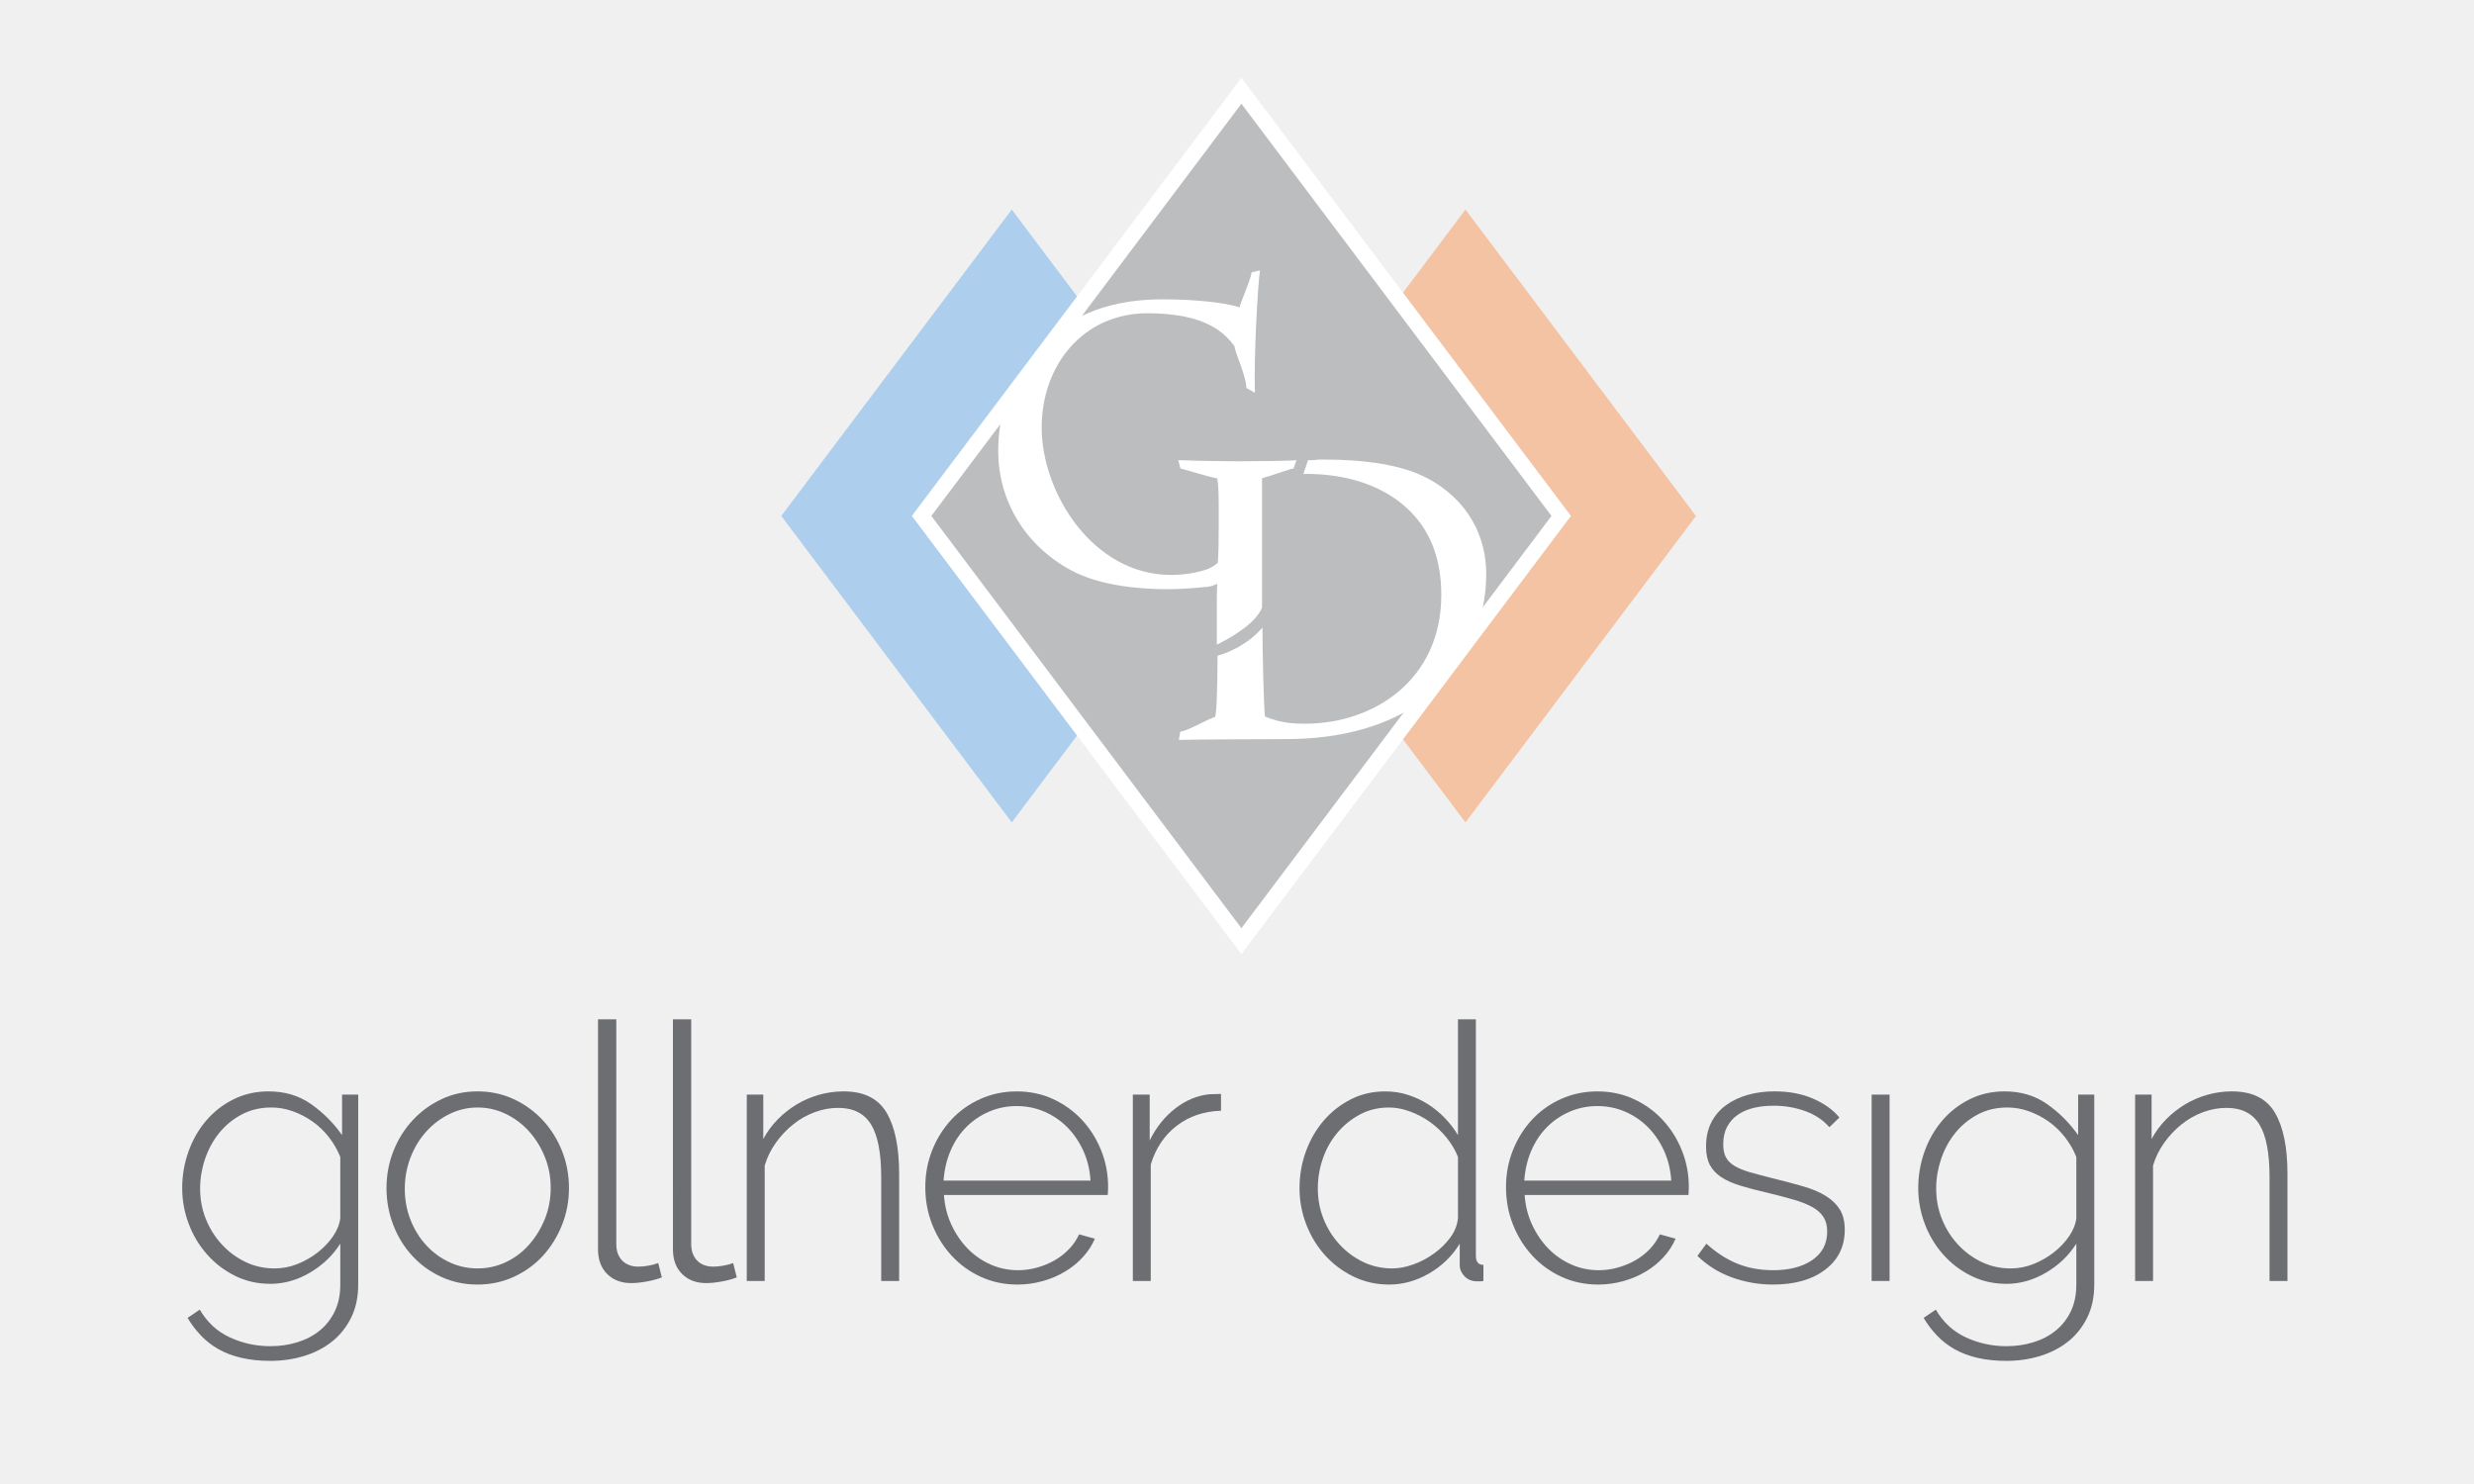
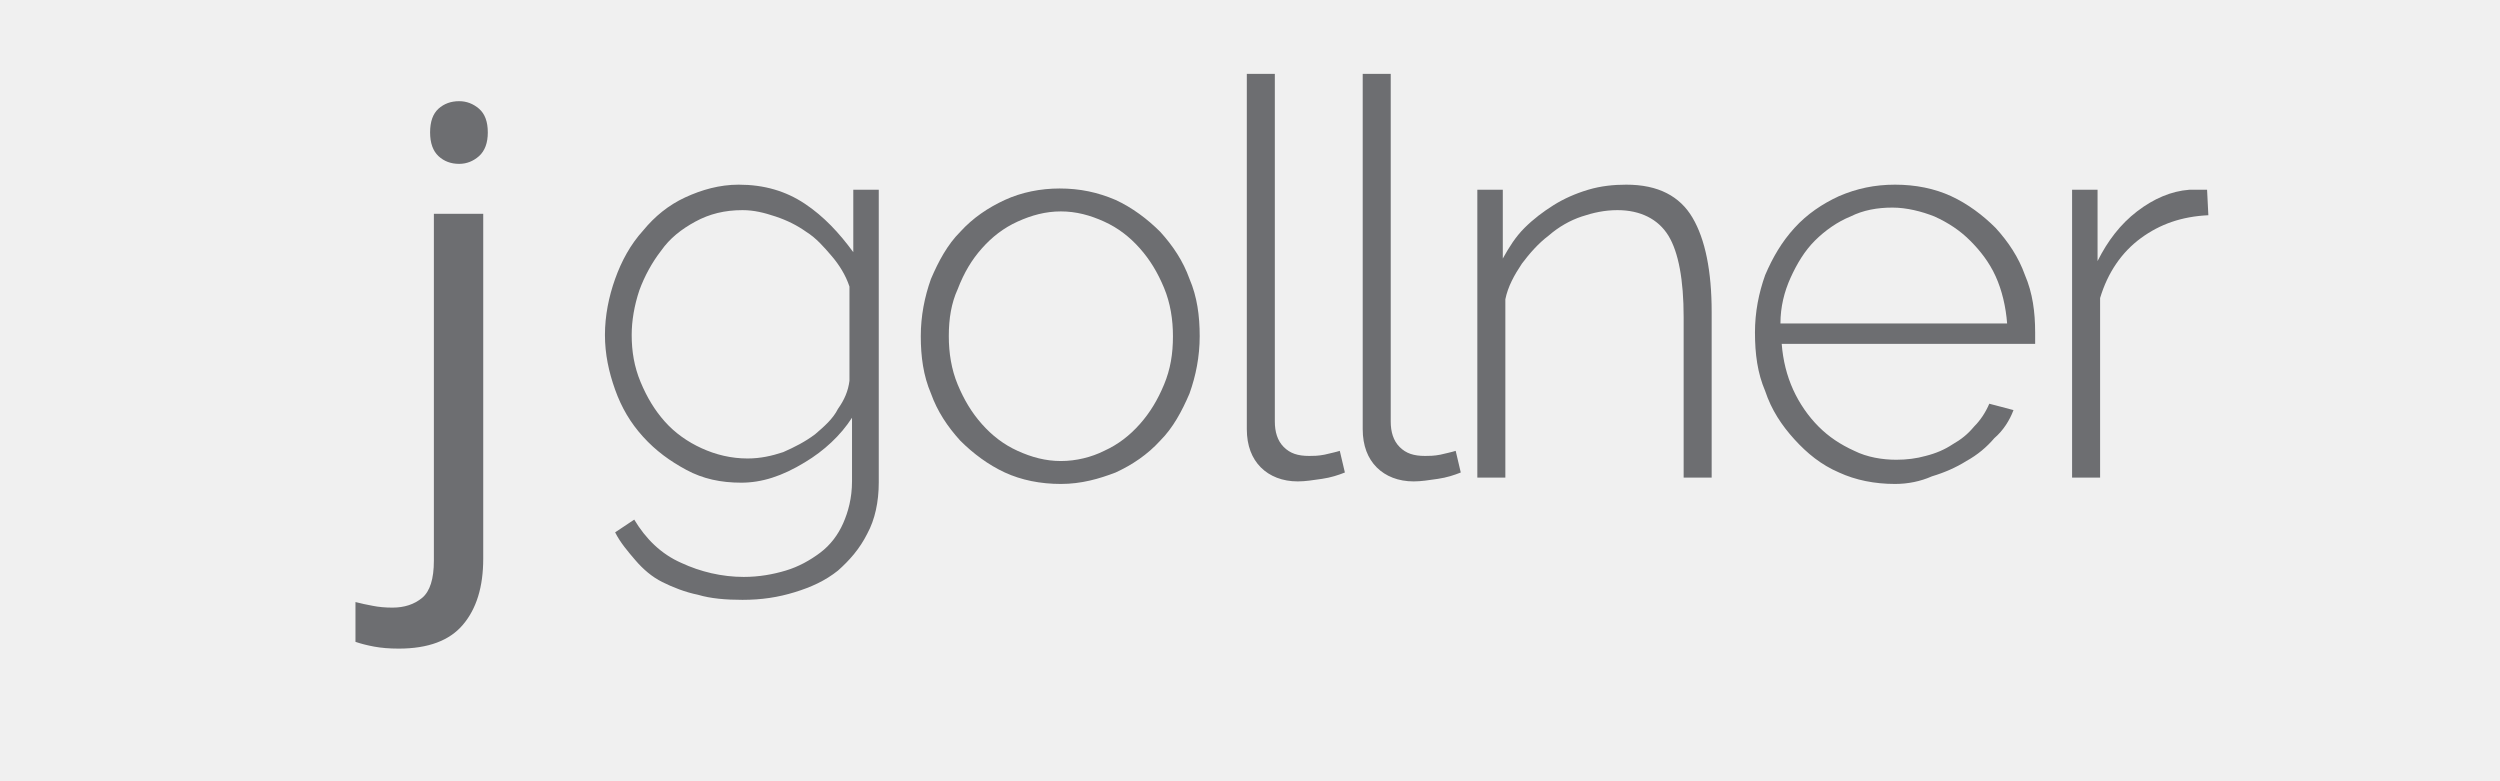
- <svg xmlns="http://www.w3.org/2000/svg" version="1.1" id="Layer_1" x="0px" y="0px" width="300px" height="180px" viewBox="108.25 0.75 300 180" enable-background="new 108.25 0.75 300 180" xml:space="preserve">
+ <svg xmlns="http://www.w3.org/2000/svg" version="1.1" id="Layer_1" x="0px" y="0px" viewBox="0 59.3 196.3 61.3" enable-background="new 0 59.3 196.3 61.3" xml:space="preserve">
  <g>
-     <path fill="#6D6E71" d="M141.036,156.471c-1.565,0-2.999-0.326-4.303-0.979c-1.305-0.651-2.434-1.52-3.391-2.607   c-0.956-1.087-1.696-2.325-2.217-3.717c-0.521-1.39-0.782-2.824-0.782-4.304c0-1.536,0.253-3.013,0.761-4.435   c0.506-1.418,1.223-2.672,2.151-3.758c0.927-1.088,2.036-1.951,3.325-2.588c1.29-0.638,2.701-0.955,4.239-0.955   c1.97,0,3.688,0.514,5.151,1.543c1.462,1.028,2.717,2.282,3.76,3.76v-4.912h1.957v23.038c0,1.536-0.29,2.883-0.87,4.042   c-0.581,1.158-1.355,2.123-2.326,2.891c-0.972,0.768-2.101,1.349-3.39,1.739c-1.29,0.392-2.646,0.587-4.064,0.587   c-1.304,0-2.478-0.125-3.521-0.369c-1.043-0.247-1.964-0.595-2.76-1.044c-0.798-0.448-1.507-0.999-2.13-1.651   c-0.624-0.652-1.167-1.369-1.629-2.152l1.477-1c0.898,1.537,2.115,2.659,3.652,3.369c1.536,0.71,3.173,1.065,4.912,1.065   c1.159,0,2.252-0.16,3.282-0.479c1.027-0.318,1.926-0.787,2.694-1.413c0.768-0.622,1.376-1.397,1.826-2.326   c0.449-0.927,0.674-2.013,0.674-3.259v-4.956c-0.928,1.45-2.16,2.623-3.694,3.521C144.28,156.021,142.688,156.471,141.036,156.471z    M141.557,154.602c0.957,0,1.884-0.181,2.783-0.543c0.897-0.362,1.717-0.834,2.455-1.414c0.739-0.579,1.355-1.231,1.848-1.956   c0.494-0.724,0.783-1.449,0.87-2.173v-7.434c-0.349-0.869-0.812-1.674-1.392-2.412c-0.58-0.74-1.239-1.37-1.978-1.892   c-0.739-0.521-1.537-0.935-2.392-1.24c-0.854-0.304-1.717-0.456-2.586-0.456c-1.361,0-2.58,0.291-3.651,0.87   c-1.073,0.58-1.978,1.333-2.717,2.262c-0.739,0.927-1.306,1.977-1.696,3.15c-0.391,1.175-0.586,2.354-0.586,3.542   c0,1.305,0.231,2.537,0.695,3.696c0.463,1.159,1.108,2.188,1.934,3.085c0.826,0.899,1.782,1.609,2.869,2.13   C139.102,154.341,140.282,154.602,141.557,154.602z" />
-     <path fill="#6D6E71" d="M166.16,156.558c-1.595,0-3.064-0.312-4.413-0.935c-1.347-0.623-2.515-1.473-3.5-2.543   c-0.986-1.072-1.755-2.318-2.304-3.738c-0.551-1.42-0.825-2.912-0.825-4.478c0-1.594,0.282-3.1,0.848-4.521   c0.564-1.419,1.347-2.665,2.346-3.738c1-1.071,2.167-1.919,3.499-2.542c1.333-0.623,2.782-0.936,4.348-0.936   c1.564,0,3.021,0.312,4.369,0.936c1.347,0.623,2.521,1.471,3.522,2.542c1,1.073,1.781,2.319,2.346,3.738   c0.565,1.42,0.848,2.928,0.848,4.521c0,1.565-0.282,3.058-0.848,4.478c-0.565,1.42-1.34,2.666-2.325,3.738   c-0.986,1.07-2.16,1.92-3.521,2.543C169.188,156.246,167.725,156.558,166.16,156.558z M157.335,144.951   c0,1.333,0.231,2.587,0.695,3.76c0.463,1.174,1.094,2.195,1.891,3.064c0.797,0.871,1.731,1.559,2.804,2.065   c1.072,0.508,2.218,0.761,3.435,0.761c1.216,0,2.361-0.253,3.434-0.761c1.072-0.507,2.007-1.209,2.804-2.108   c0.797-0.898,1.434-1.935,1.913-3.107c0.479-1.174,0.717-2.441,0.717-3.805c0-1.332-0.239-2.587-0.717-3.76   c-0.479-1.174-1.117-2.202-1.913-3.087c-0.797-0.883-1.731-1.586-2.804-2.106c-1.072-0.522-2.217-0.783-3.434-0.783   c-1.189,0-2.319,0.261-3.391,0.783c-1.073,0.521-2.014,1.231-2.826,2.129c-0.812,0.899-1.449,1.949-1.913,3.152   C157.567,142.35,157.335,143.618,157.335,144.951z" />
-     <path fill="#6D6E71" d="M180.766,124.391h2.217v27.254c0,0.842,0.239,1.508,0.717,2c0.479,0.493,1.138,0.739,1.979,0.739   c0.317,0,0.703-0.035,1.151-0.108c0.449-0.072,0.861-0.181,1.239-0.327l0.435,1.739c-0.492,0.203-1.101,0.369-1.825,0.5   c-0.726,0.129-1.348,0.194-1.869,0.194c-1.217,0-2.195-0.369-2.935-1.107c-0.739-0.739-1.108-1.732-1.108-2.979V124.391   L180.766,124.391z" />
-     <path fill="#6D6E71" d="M189.85,124.391h2.217v27.254c0,0.842,0.24,1.508,0.718,2c0.479,0.493,1.137,0.739,1.978,0.739   c0.319,0,0.703-0.035,1.152-0.108c0.449-0.072,0.861-0.181,1.24-0.327l0.434,1.739c-0.494,0.203-1.103,0.369-1.825,0.5   c-0.725,0.129-1.348,0.194-1.87,0.194c-1.216,0-2.195-0.369-2.934-1.107c-0.74-0.739-1.108-1.732-1.108-2.979L189.85,124.391   L189.85,124.391z" />
-     <path fill="#6D6E71" d="M217.279,156.124h-2.173v-12.607c0-2.927-0.413-5.057-1.239-6.39c-0.827-1.333-2.152-1.999-3.978-1.999   c-0.955,0-1.905,0.173-2.847,0.521c-0.941,0.349-1.812,0.841-2.607,1.479c-0.799,0.638-1.5,1.384-2.108,2.238   c-0.609,0.855-1.058,1.776-1.349,2.759v13.998h-2.173v-22.604h1.999v5.391c0.464-0.871,1.044-1.659,1.74-2.371   c0.694-0.708,1.462-1.317,2.303-1.824s1.747-0.898,2.718-1.174c0.971-0.275,1.962-0.413,2.978-0.413   c2.462,0,4.201,0.861,5.216,2.586c1.014,1.725,1.521,4.195,1.521,7.411V156.124L217.279,156.124z" />
-     <path fill="#6D6E71" d="M231.623,156.558c-1.594,0-3.072-0.312-4.433-0.935c-1.363-0.623-2.543-1.479-3.544-2.565   c-1-1.087-1.781-2.341-2.346-3.76c-0.564-1.419-0.847-2.941-0.847-4.563c0-1.595,0.283-3.093,0.847-4.499   c0.565-1.405,1.34-2.637,2.326-3.695c0.985-1.058,2.157-1.891,3.521-2.5c1.362-0.608,2.826-0.911,4.39-0.911   c1.594,0,3.064,0.311,4.413,0.934c1.347,0.623,2.513,1.464,3.5,2.522c0.984,1.057,1.76,2.289,2.325,3.693   c0.565,1.406,0.847,2.892,0.847,4.456c0,0.145-0.008,0.326-0.022,0.543c-0.015,0.218-0.021,0.354-0.021,0.413h-19.865   c0.087,1.305,0.392,2.514,0.913,3.63c0.521,1.115,1.18,2.079,1.978,2.891c0.796,0.812,1.717,1.449,2.761,1.913   c1.042,0.462,2.157,0.694,3.346,0.694c0.782,0,1.558-0.109,2.325-0.327c0.768-0.216,1.479-0.513,2.13-0.891   c0.653-0.376,1.232-0.832,1.739-1.368c0.507-0.535,0.906-1.124,1.195-1.761l1.914,0.522c-0.348,0.811-0.834,1.557-1.456,2.237   c-0.623,0.683-1.348,1.27-2.174,1.762c-0.825,0.493-1.732,0.877-2.717,1.151C233.68,156.42,232.667,156.558,231.623,156.558z    M240.49,143.952c-0.086-1.333-0.383-2.55-0.89-3.652c-0.507-1.101-1.16-2.049-1.956-2.848c-0.799-0.798-1.717-1.42-2.76-1.868   c-1.044-0.448-2.161-0.674-3.349-0.674c-1.188,0-2.304,0.224-3.346,0.674c-1.044,0.448-1.964,1.071-2.761,1.868   c-0.797,0.799-1.434,1.754-1.911,2.869c-0.48,1.116-0.761,2.327-0.848,3.63L240.49,143.952L240.49,143.952z" />
-     <path fill="#6D6E71" d="M256.312,135.476c-2.058,0.059-3.84,0.659-5.347,1.804c-1.506,1.145-2.564,2.717-3.173,4.717v14.126h-2.173   v-22.604h2.043v5.563c0.782-1.593,1.819-2.89,3.109-3.89c1.289-1.001,2.672-1.572,4.15-1.717c0.291,0,0.551-0.008,0.782-0.022   c0.231-0.014,0.435-0.021,0.608-0.021V135.476z" />
-     <path fill="#6D6E71" d="M276.699,156.558c-1.564,0-3.015-0.325-4.348-0.979c-1.331-0.651-2.482-1.521-3.455-2.606   c-0.973-1.088-1.723-2.333-2.26-3.739c-0.536-1.404-0.804-2.86-0.804-4.369c0-1.564,0.261-3.058,0.781-4.477   c0.522-1.419,1.246-2.667,2.173-3.739c0.928-1.072,2.022-1.928,3.283-2.564c1.26-0.638,2.645-0.955,4.152-0.955   c0.983,0,1.918,0.144,2.802,0.435c0.883,0.289,1.696,0.673,2.434,1.15c0.74,0.479,1.414,1.037,2.023,1.674   c0.607,0.639,1.131,1.319,1.563,2.043v-14.04h2.175v28.689c0,0.726,0.304,1.087,0.912,1.087v1.957   c-0.145,0.026-0.275,0.043-0.391,0.043c-0.116,0-0.233,0-0.349,0c-0.637,0-1.151-0.203-1.544-0.608   c-0.39-0.406-0.587-0.854-0.587-1.348v-2.608c-0.928,1.507-2.166,2.71-3.717,3.608C279.995,156.107,278.38,156.558,276.699,156.558   z M277.09,154.602c0.783,0,1.624-0.158,2.521-0.478c0.899-0.318,1.739-0.761,2.521-1.327c0.781-0.564,1.442-1.208,1.979-1.934   c0.535-0.725,0.846-1.507,0.934-2.347v-7.434c-0.318-0.811-0.774-1.587-1.368-2.325c-0.595-0.739-1.269-1.376-2.021-1.914   c-0.755-0.534-1.565-0.962-2.435-1.281c-0.87-0.318-1.71-0.479-2.521-0.479c-1.305,0-2.484,0.283-3.542,0.847   c-1.059,0.565-1.972,1.305-2.739,2.218s-1.355,1.957-1.761,3.129c-0.405,1.175-0.608,2.385-0.608,3.63   c0,1.304,0.231,2.536,0.695,3.695s1.108,2.188,1.935,3.087c0.825,0.897,1.782,1.607,2.868,2.129   C274.634,154.339,275.815,154.602,277.09,154.602z" />
-     <path fill="#6D6E71" d="M302.043,156.558c-1.595,0-3.073-0.312-4.435-0.935c-1.362-0.623-2.544-1.479-3.543-2.565   c-1-1.087-1.782-2.341-2.346-3.76c-0.566-1.419-0.849-2.941-0.849-4.563c0-1.595,0.282-3.093,0.849-4.499   c0.563-1.405,1.34-2.637,2.324-3.695c0.985-1.058,2.158-1.891,3.521-2.5c1.362-0.608,2.826-0.911,4.39-0.911   c1.594,0,3.065,0.311,4.413,0.934s2.513,1.464,3.498,2.522c0.985,1.057,1.761,2.289,2.326,3.693   c0.565,1.406,0.848,2.892,0.848,4.456c0,0.145-0.008,0.326-0.021,0.543c-0.016,0.218-0.022,0.354-0.022,0.413h-19.865   c0.087,1.305,0.392,2.514,0.913,3.63c0.523,1.115,1.181,2.079,1.978,2.891c0.797,0.812,1.718,1.449,2.761,1.913   c1.043,0.462,2.157,0.694,3.347,0.694c0.782,0,1.558-0.109,2.324-0.327c0.769-0.216,1.48-0.513,2.131-0.891   c0.653-0.376,1.232-0.832,1.74-1.368c0.506-0.535,0.904-1.124,1.194-1.761l1.914,0.522c-0.349,0.811-0.834,1.557-1.458,2.237   c-0.622,0.683-1.347,1.27-2.173,1.762c-0.825,0.493-1.732,0.877-2.717,1.151C304.099,156.42,303.086,156.558,302.043,156.558z    M310.91,143.952c-0.087-1.333-0.384-2.55-0.891-3.652c-0.508-1.101-1.161-2.049-1.956-2.848c-0.798-0.798-1.718-1.42-2.761-1.868   s-2.159-0.674-3.348-0.674c-1.188,0-2.304,0.224-3.347,0.674c-1.043,0.448-1.965,1.071-2.76,1.868   c-0.798,0.799-1.435,1.754-1.912,2.869c-0.479,1.116-0.761,2.327-0.849,3.63L310.91,143.952L310.91,143.952z" />
-     <path fill="#6D6E71" d="M323.255,156.558c-1.738,0-3.405-0.291-4.999-0.869c-1.594-0.581-2.985-1.449-4.173-2.608l1.087-1.478   c1.218,1.101,2.479,1.911,3.781,2.434c1.304,0.521,2.739,0.782,4.304,0.782c1.969,0,3.557-0.413,4.761-1.238   c1.202-0.826,1.802-1.978,1.802-3.456c0-0.696-0.151-1.283-0.456-1.762c-0.304-0.478-0.761-0.884-1.369-1.217   s-1.362-0.631-2.26-0.892c-0.898-0.261-1.942-0.535-3.131-0.825c-1.275-0.288-2.382-0.578-3.325-0.87   c-0.94-0.288-1.718-0.637-2.325-1.043c-0.608-0.405-1.064-0.897-1.368-1.477c-0.304-0.58-0.457-1.319-0.457-2.218   c0-1.131,0.218-2.115,0.651-2.956c0.436-0.84,1.037-1.537,1.804-2.087c0.768-0.552,1.652-0.964,2.652-1.238   c0.999-0.276,2.063-0.415,3.195-0.415c1.769,0,3.332,0.298,4.694,0.892c1.361,0.595,2.419,1.355,3.174,2.282l-1.217,1.174   c-0.755-0.87-1.733-1.521-2.934-1.956c-1.203-0.436-2.485-0.651-3.849-0.651c-0.841,0-1.63,0.088-2.368,0.26   c-0.739,0.174-1.386,0.45-1.935,0.826c-0.551,0.378-0.985,0.862-1.304,1.456c-0.32,0.594-0.479,1.298-0.479,2.108   c0,0.668,0.108,1.203,0.327,1.608c0.216,0.406,0.563,0.754,1.042,1.043c0.479,0.29,1.096,0.543,1.847,0.763   c0.754,0.216,1.652,0.455,2.697,0.717c1.419,0.348,2.68,0.681,3.78,0.999c1.102,0.321,2.022,0.711,2.76,1.175   c0.74,0.463,1.305,1.014,1.696,1.651c0.392,0.637,0.587,1.449,0.587,2.434c0,2.029-0.791,3.646-2.37,4.847   C328,155.957,325.892,156.558,323.255,156.558z" />
-     <path fill="#6D6E71" d="M335.209,156.124V133.52h2.173v22.604H335.209z" />
-     <path fill="#6D6E71" d="M351.553,156.471c-1.566,0-3-0.326-4.303-0.979c-1.305-0.651-2.436-1.52-3.393-2.607   c-0.956-1.087-1.695-2.325-2.217-3.717c-0.521-1.39-0.782-2.824-0.782-4.304c0-1.536,0.253-3.013,0.761-4.435   c0.507-1.418,1.225-2.672,2.151-3.758c0.929-1.088,2.037-1.951,3.328-2.588c1.287-0.638,2.7-0.955,4.236-0.955   c1.972,0,3.688,0.514,5.152,1.543c1.462,1.028,2.716,2.282,3.76,3.76v-4.912h1.956v23.038c0,1.536-0.291,2.883-0.871,4.042   c-0.579,1.159-1.354,2.123-2.324,2.891c-0.972,0.768-2.103,1.349-3.39,1.739c-1.292,0.392-2.646,0.587-4.065,0.587   c-1.305,0-2.479-0.125-3.521-0.369c-1.042-0.247-1.964-0.595-2.761-1.044c-0.797-0.448-1.507-0.999-2.13-1.651   s-1.166-1.369-1.628-2.152l1.476-1c0.899,1.537,2.116,2.659,3.653,3.369c1.536,0.71,3.173,1.065,4.911,1.065   c1.159,0,2.253-0.16,3.282-0.479c1.028-0.318,1.927-0.787,2.695-1.413c0.768-0.622,1.376-1.397,1.826-2.326   c0.448-0.927,0.673-2.013,0.673-3.259v-4.956c-0.928,1.45-2.157,2.623-3.693,3.521   C354.797,156.021,353.204,156.471,351.553,156.471z M352.075,154.602c0.955,0,1.883-0.181,2.78-0.543   c0.898-0.362,1.718-0.834,2.457-1.414c0.738-0.579,1.354-1.231,1.848-1.956c0.492-0.724,0.781-1.449,0.868-2.173v-7.434   c-0.348-0.869-0.812-1.674-1.39-2.412c-0.581-0.74-1.238-1.37-1.978-1.892c-0.74-0.521-1.537-0.935-2.391-1.24   c-0.855-0.304-1.718-0.456-2.587-0.456c-1.362,0-2.58,0.291-3.652,0.87c-1.071,0.58-1.978,1.333-2.716,2.262   c-0.74,0.927-1.305,1.977-1.696,3.15c-0.392,1.175-0.586,2.354-0.586,3.542c0,1.305,0.23,2.537,0.693,3.696   c0.465,1.159,1.109,2.188,1.934,3.085c0.828,0.899,1.783,1.609,2.87,2.13C349.617,154.341,350.799,154.602,352.075,154.602z" />
-     <path fill="#6D6E71" d="M385.631,156.124h-2.174v-12.607c0-2.927-0.412-5.057-1.238-6.39s-2.152-1.999-3.977-1.999   c-0.956,0-1.907,0.173-2.847,0.521c-0.943,0.349-1.813,0.841-2.609,1.479c-0.798,0.638-1.5,1.384-2.107,2.238   c-0.609,0.855-1.059,1.776-1.348,2.759v13.998h-2.174v-22.604h1.998v5.391c0.465-0.871,1.044-1.659,1.739-2.371   c0.695-0.708,1.463-1.317,2.304-1.824s1.745-0.898,2.717-1.174s1.963-0.413,2.979-0.413c2.463,0,4.2,0.861,5.216,2.586   c1.015,1.725,1.521,4.195,1.521,7.411V156.124L385.631,156.124z" />
+     <path fill="#6D6E71" d="M58.2,97.2c-1.6,0-3-0.3-4.3-1c-1.3-0.7-2.4-1.5-3.4-2.6c-1-1.1-1.7-2.3-2.2-3.7c-0.5-1.4-0.8-2.8-0.8-4.3   c0-1.5,0.3-3,0.8-4.4c0.5-1.4,1.2-2.7,2.2-3.8c0.9-1.1,2-2,3.3-2.6c1.3-0.6,2.7-1,4.2-1c2,0,3.7,0.5,5.2,1.5c1.5,1,2.7,2.3,3.8,3.8   v-4.9h2v23c0,1.5-0.3,2.9-0.9,4c-0.6,1.2-1.4,2.1-2.3,2.9c-1,0.8-2.1,1.3-3.4,1.7c-1.3,0.4-2.6,0.6-4.1,0.6c-1.3,0-2.5-0.1-3.5-0.4   c-1-0.2-2-0.6-2.8-1c-0.8-0.4-1.5-1-2.1-1.7c-0.6-0.7-1.2-1.4-1.6-2.2l1.5-1c0.9,1.5,2.1,2.7,3.7,3.4c1.5,0.7,3.2,1.1,4.9,1.1   c1.2,0,2.3-0.2,3.3-0.5c1-0.3,1.9-0.8,2.7-1.4c0.8-0.6,1.4-1.4,1.8-2.3c0.4-0.9,0.7-2,0.7-3.3v-5c-0.9,1.4-2.2,2.6-3.7,3.5   C61.4,96.7,59.8,97.2,58.2,97.2z M58.7,95.3c1,0,1.9-0.2,2.8-0.5c0.9-0.4,1.7-0.8,2.5-1.4c0.7-0.6,1.4-1.2,1.8-2   c0.5-0.7,0.8-1.4,0.9-2.2v-7.4c-0.3-0.9-0.8-1.7-1.4-2.4c-0.6-0.7-1.2-1.4-2-1.9c-0.7-0.5-1.5-0.9-2.4-1.2   c-0.9-0.3-1.7-0.5-2.6-0.5c-1.4,0-2.6,0.3-3.7,0.9c-1.1,0.6-2,1.3-2.7,2.3c-0.7,0.9-1.3,2-1.7,3.1c-0.4,1.2-0.6,2.4-0.6,3.5   c0,1.3,0.2,2.5,0.7,3.7c0.5,1.2,1.1,2.2,1.9,3.1c0.8,0.9,1.8,1.6,2.9,2.1C56.2,95,57.4,95.3,58.7,95.3z" />
+     <path fill="#6D6E71" d="M83.3,97.3c-1.6,0-3.1-0.3-4.4-0.9c-1.3-0.6-2.5-1.5-3.5-2.5c-1-1.1-1.8-2.3-2.3-3.7   c-0.6-1.4-0.8-2.9-0.8-4.5c0-1.6,0.3-3.1,0.8-4.5c0.6-1.4,1.3-2.7,2.3-3.7c1-1.1,2.2-1.9,3.5-2.5c1.3-0.6,2.8-0.9,4.3-0.9   c1.6,0,3,0.3,4.4,0.9c1.3,0.6,2.5,1.5,3.5,2.5c1,1.1,1.8,2.3,2.3,3.7c0.6,1.4,0.8,2.9,0.8,4.5c0,1.6-0.3,3.1-0.8,4.5   c-0.6,1.4-1.3,2.7-2.3,3.7c-1,1.1-2.2,1.9-3.5,2.5C86.3,96.9,84.9,97.3,83.3,97.3z M74.5,85.7c0,1.3,0.2,2.6,0.7,3.8   c0.5,1.2,1.1,2.2,1.9,3.1c0.8,0.9,1.7,1.6,2.8,2.1c1.1,0.5,2.2,0.8,3.4,0.8c1.2,0,2.4-0.3,3.4-0.8c1.1-0.5,2-1.2,2.8-2.1   c0.8-0.9,1.4-1.9,1.9-3.1c0.5-1.2,0.7-2.4,0.7-3.8c0-1.3-0.2-2.6-0.7-3.8c-0.5-1.2-1.1-2.2-1.9-3.1c-0.8-0.9-1.7-1.6-2.8-2.1   c-1.1-0.5-2.2-0.8-3.4-0.8c-1.2,0-2.3,0.3-3.4,0.8c-1.1,0.5-2,1.2-2.8,2.1c-0.8,0.9-1.4,1.9-1.9,3.2C74.7,83.1,74.5,84.3,74.5,85.7   z" />
+     <path fill="#6D6E71" d="M97.9,65.1h2.2v27.3c0,0.8,0.2,1.5,0.7,2c0.5,0.5,1.1,0.7,2,0.7c0.3,0,0.7,0,1.2-0.1   c0.4-0.1,0.9-0.2,1.2-0.3l0.4,1.7c-0.5,0.2-1.1,0.4-1.8,0.5c-0.7,0.1-1.3,0.2-1.9,0.2c-1.2,0-2.2-0.4-2.9-1.1   c-0.7-0.7-1.1-1.7-1.1-3L97.9,65.1L97.9,65.1z" />
+     <path fill="#6D6E71" d="M107,65.1h2.2v27.3c0,0.8,0.2,1.5,0.7,2c0.5,0.5,1.1,0.7,2,0.7c0.3,0,0.7,0,1.2-0.1   c0.4-0.1,0.9-0.2,1.2-0.3l0.4,1.7c-0.5,0.2-1.1,0.4-1.8,0.5c-0.7,0.1-1.3,0.2-1.9,0.2c-1.2,0-2.2-0.4-2.9-1.1   c-0.7-0.7-1.1-1.7-1.1-3L107,65.1L107,65.1z" />
+     <path fill="#6D6E71" d="M134.4,96.8h-2.2V84.2c0-2.9-0.4-5.1-1.2-6.4c-0.8-1.3-2.2-2-4-2c-1,0-1.9,0.2-2.8,0.5   c-0.9,0.3-1.8,0.8-2.6,1.5c-0.8,0.6-1.5,1.4-2.1,2.2c-0.6,0.9-1.1,1.8-1.3,2.8v14h-2.2V74.2h2v5.4c0.5-0.9,1-1.7,1.7-2.4   c0.7-0.7,1.5-1.3,2.3-1.8s1.7-0.9,2.7-1.2c1-0.3,2-0.4,3-0.4c2.5,0,4.2,0.9,5.2,2.6c1,1.7,1.5,4.2,1.5,7.4L134.4,96.8L134.4,96.8z" />
+     <path fill="#6D6E71" d="M148.8,97.3c-1.6,0-3.1-0.3-4.4-0.9c-1.4-0.6-2.5-1.5-3.5-2.6c-1-1.1-1.8-2.3-2.3-3.8   c-0.6-1.4-0.8-2.9-0.8-4.6c0-1.6,0.3-3.1,0.8-4.5c0.6-1.4,1.3-2.6,2.3-3.7c1-1.1,2.2-1.9,3.5-2.5c1.4-0.6,2.8-0.9,4.4-0.9   c1.6,0,3.1,0.3,4.4,0.9c1.3,0.6,2.5,1.5,3.5,2.5c1,1.1,1.8,2.3,2.3,3.7c0.6,1.4,0.8,2.9,0.8,4.5c0,0.1,0,0.3,0,0.5   c0,0.2,0,0.4,0,0.4h-19.9c0.1,1.3,0.4,2.5,0.9,3.6c0.5,1.1,1.2,2.1,2,2.9c0.8,0.8,1.7,1.4,2.8,1.9c1,0.5,2.2,0.7,3.3,0.7   c0.8,0,1.6-0.1,2.3-0.3c0.8-0.2,1.5-0.5,2.1-0.9c0.7-0.4,1.2-0.8,1.7-1.4c0.5-0.5,0.9-1.1,1.2-1.8l1.9,0.5   c-0.3,0.8-0.8,1.6-1.5,2.2c-0.6,0.7-1.3,1.3-2.2,1.8c-0.8,0.5-1.7,0.9-2.7,1.2C150.8,97.1,149.8,97.3,148.8,97.3z M157.6,84.7   c-0.1-1.3-0.4-2.6-0.9-3.7c-0.5-1.1-1.2-2-2-2.8c-0.8-0.8-1.7-1.4-2.8-1.9c-1-0.4-2.2-0.7-3.3-0.7c-1.2,0-2.3,0.2-3.3,0.7   c-1,0.4-2,1.1-2.8,1.9c-0.8,0.8-1.4,1.8-1.9,2.9c-0.5,1.1-0.8,2.3-0.8,3.6L157.6,84.7L157.6,84.7z" />
+     <path fill="#6D6E71" d="M173.4,76.2c-2.1,0.1-3.8,0.7-5.3,1.8c-1.5,1.1-2.6,2.7-3.2,4.7v14.1h-2.2V74.2h2v5.6   c0.8-1.6,1.8-2.9,3.1-3.9c1.3-1,2.7-1.6,4.1-1.7c0.3,0,0.6,0,0.8,0c0.2,0,0.4,0,0.6,0L173.4,76.2L173.4,76.2z" />
  </g>
-   <polygon fill="none" stroke="#FFFFFF" stroke-width="0.5" stroke-miterlimit="10" points="85.417,235.616 58.494,271.417   31.573,235.616 58.494,199.816 " />
-   <polygon fill="#F3C3A3" points="313.906,63.334 285.955,100.501 258.004,63.334 285.955,26.167 " />
-   <polygon fill="#ADCFED" points="258.887,63.334 230.937,100.501 202.986,63.334 230.937,26.167 " />
-   <g>
-     <polygon fill="#BBBDBF" stroke="#FFFFFF" stroke-width="1.887" stroke-miterlimit="10" points="297.564,63.329 287.384,76.869    280.676,85.804 258.785,114.903 220.004,63.329 229.458,50.761 230.044,49.986 237.422,40.174 237.781,39.702 258.785,11.764  " />
-     <g>
-       <g>
-         <path fill="#FFFFFF" d="M281.213,58.698c-2.929-1.533-7.308-2.21-12.483-2.21c-1.224,0-0.425,0.065-1.868,0.09l-0.563,1.671     c0.352-0.015,0.115-0.015,0.375-0.015c4.118,0,8.293,0.994,11.53,3.587c3.678,2.983,4.819,7.012,4.819,11.097     c0,10.234-8.098,15.615-16.552,15.615c-1.159,0-2.878-0.049-4.828-0.873c-0.163-1.605-0.293-7.606-0.31-10.795     c-1.672,1.988-4.095,3.062-5.44,3.413c-0.033,4.893-0.122,6.801-0.294,7.429c-1.068,0.334-3.391,1.739-4.229,1.781l-0.171,1.01     c1.06-0.049,10.445-0.098,12.923-0.098c7.175,0,12.639-1.777,16.554-4.599l6.71-8.929c0.733-2.104,1.084-4.321,1.084-6.547     C288.469,65.955,286.39,61.389,281.213,58.698z" />
-       </g>
-       <g>
-         <path fill="#FFFFFF" d="M265.467,56.562l-0.359,1.003c-0.391,0.05-2.838,0.938-3.823,1.19v15.688     c-0.669,1.663-2.92,3.221-5.48,4.509v-5.888c0.017-0.464,0.033-0.994,0.042-1.508c-0.312,0.163-0.864,0.4-1.542,0.4     c-1.493,0.163-3.4,0.26-4.468,0.26c-2.879,0-8.016-0.291-11.734-2.308c-5.577-3.025-8.806-8.454-8.806-14.456     c0-1.99,0.269-3.816,0.75-5.472l7.371-9.801c3.727-2.373,7.787-3.123,11.887-3.123c3.808,0,7.787,0.416,9.248,0.986     c0.18-0.766,1.329-3.244,1.467-4.256l1.012-0.237c-0.261,1.876-0.752,10.372-0.612,14.84l-1.028-0.578     c-0.081-1.623-1.287-4.003-1.467-5.104c-1.149-1.483-3.31-3.962-10.526-3.962c-7.706,0-12.835,6.188-12.835,13.87     c0,7.836,6.149,17.875,15.713,17.875c0.849,0,2.487-0.107,4.036-0.589c0,0,0.792-0.187,1.607-0.88     c0.04-0.416,0.065-1.036,0.089-1.835c0.008-0.751,0.025-1.656,0.025-2.7v-2.551c0-0.604-0.01-1.102-0.025-1.525     c-0.023-0.637-0.073-1.133-0.154-1.646c-0.889-0.1-3.629-1.004-4.468-1.199l-0.261-1.003c2.29,0.091,5.708,0.14,7.249,0.14     C260.5,56.701,264.937,56.652,265.467,56.562z" />
-       </g>
-     </g>
-   </g>
+   <text transform="matrix(1 0 0 1 30.3337 99.6665)" fill="#6D6E71" font-family="'Raleway-Light'" font-size="44">j</text>
</svg>
